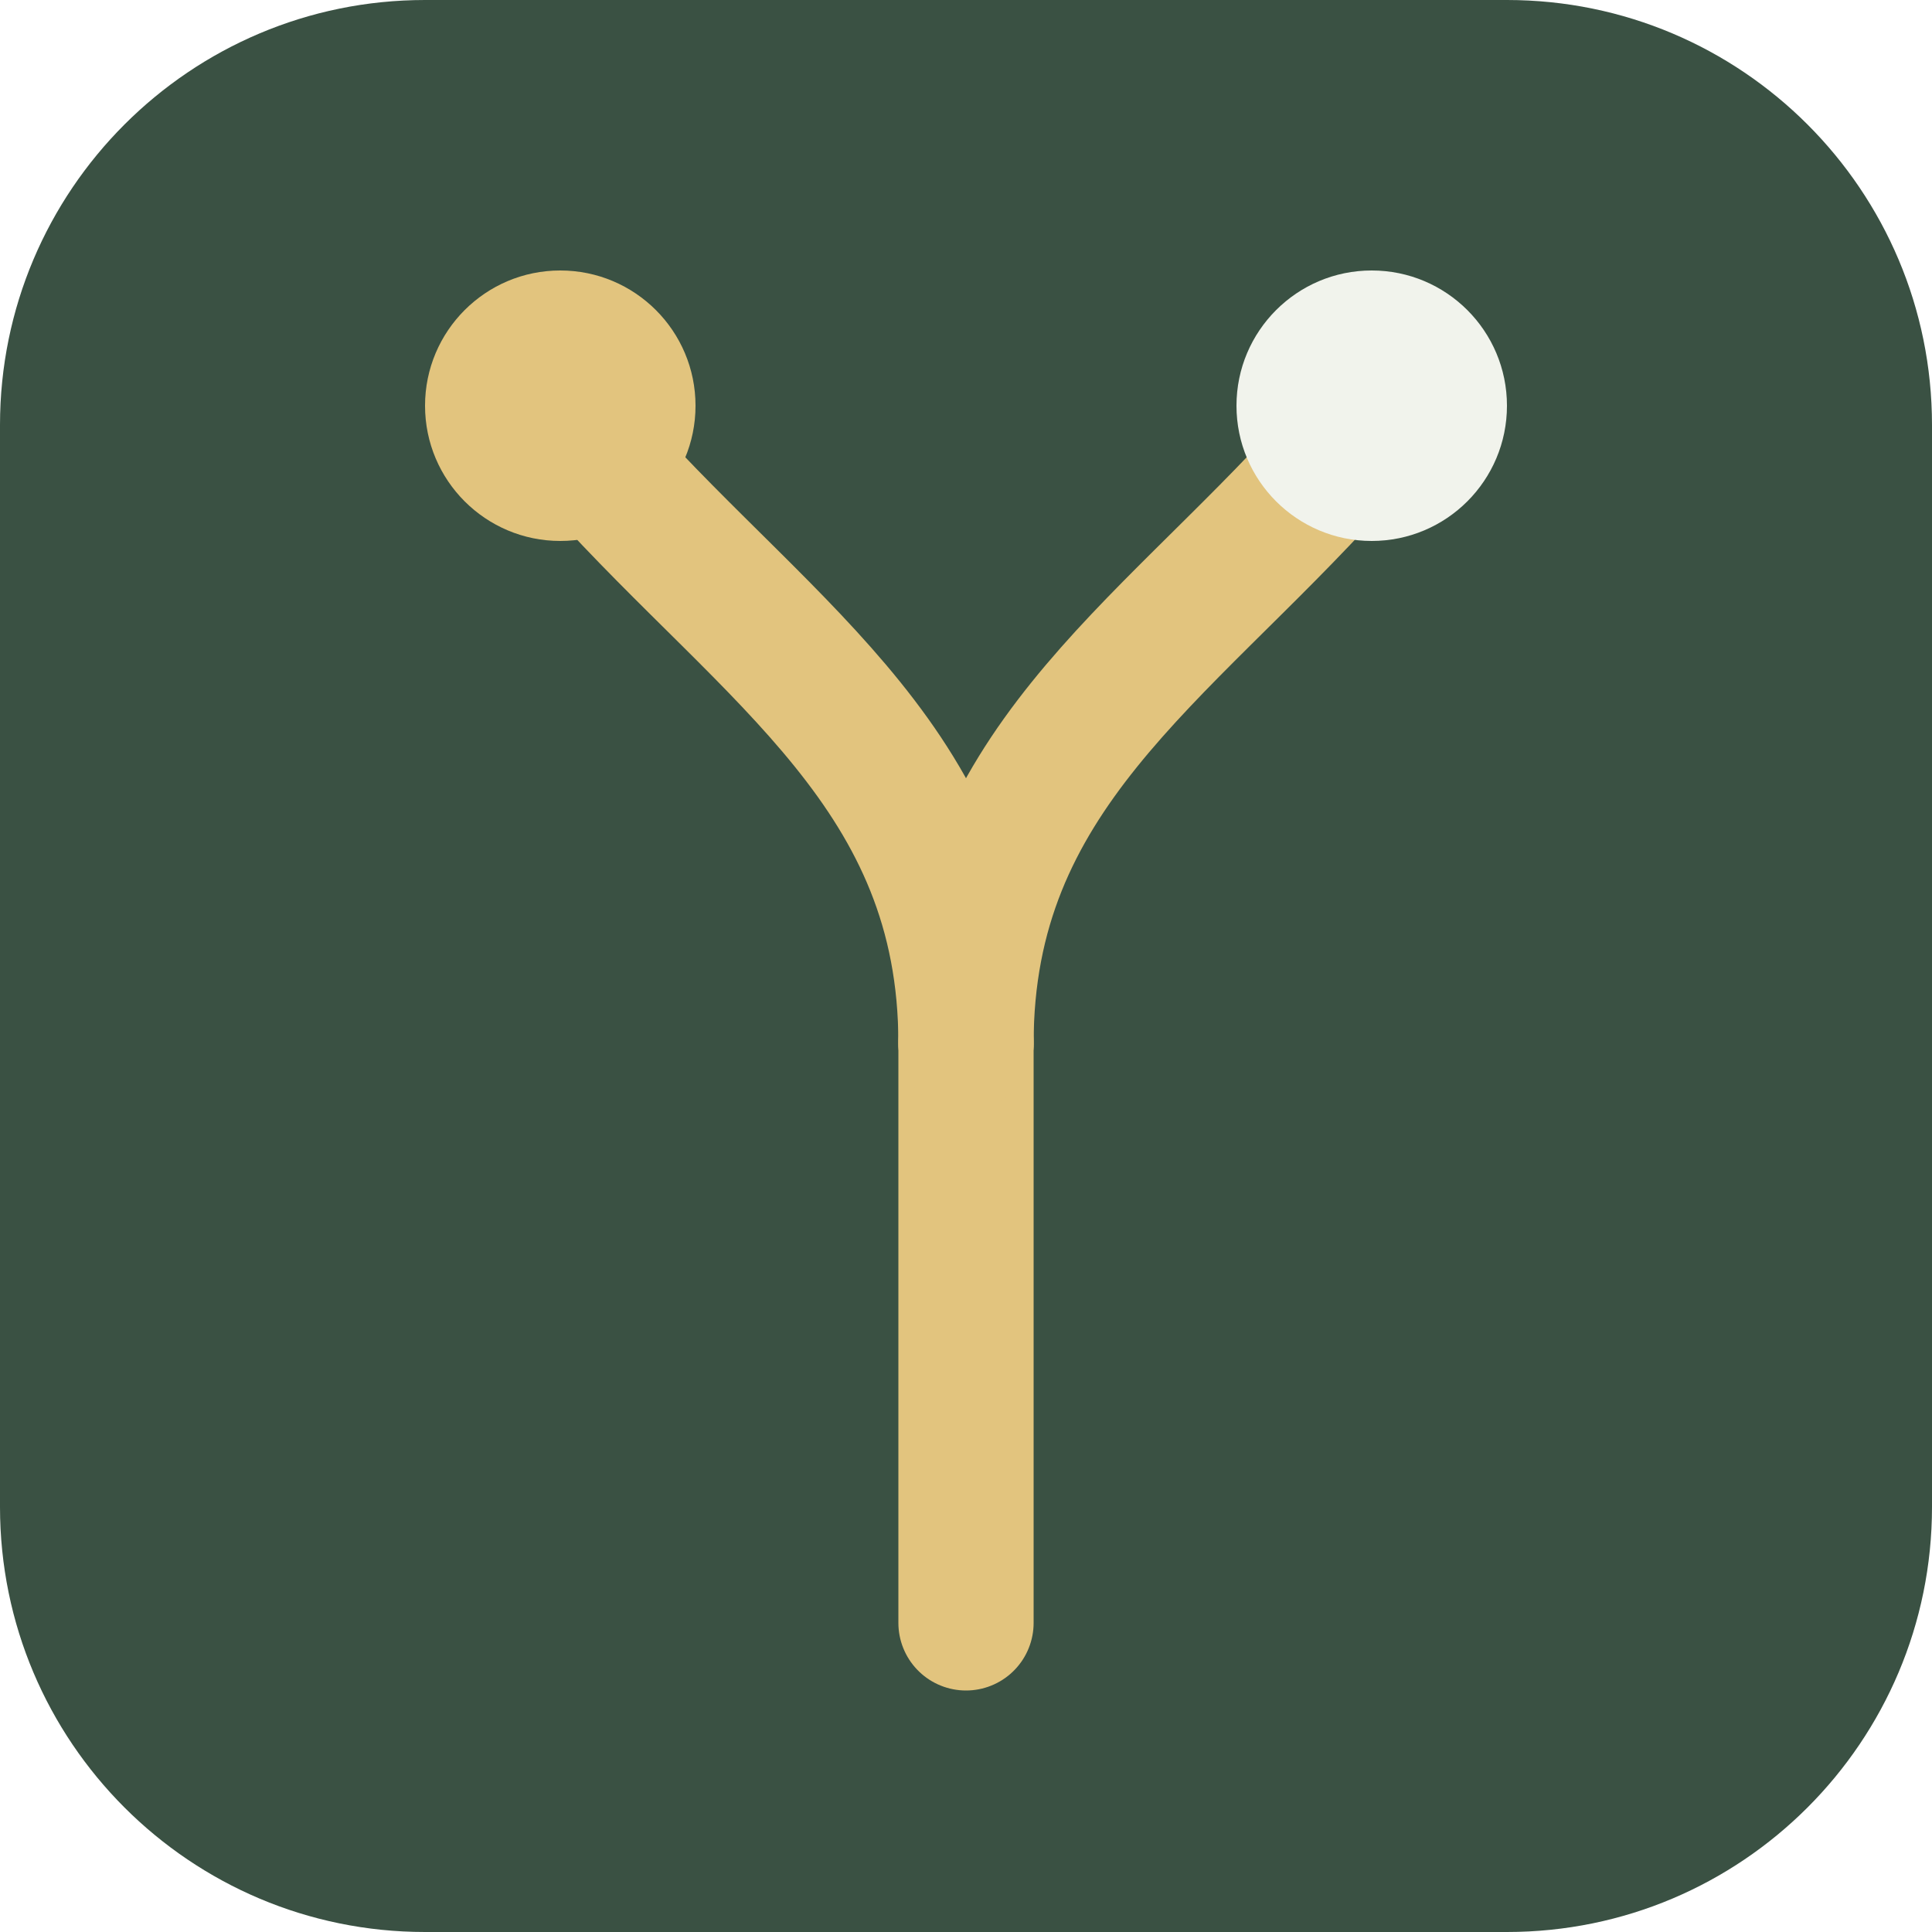
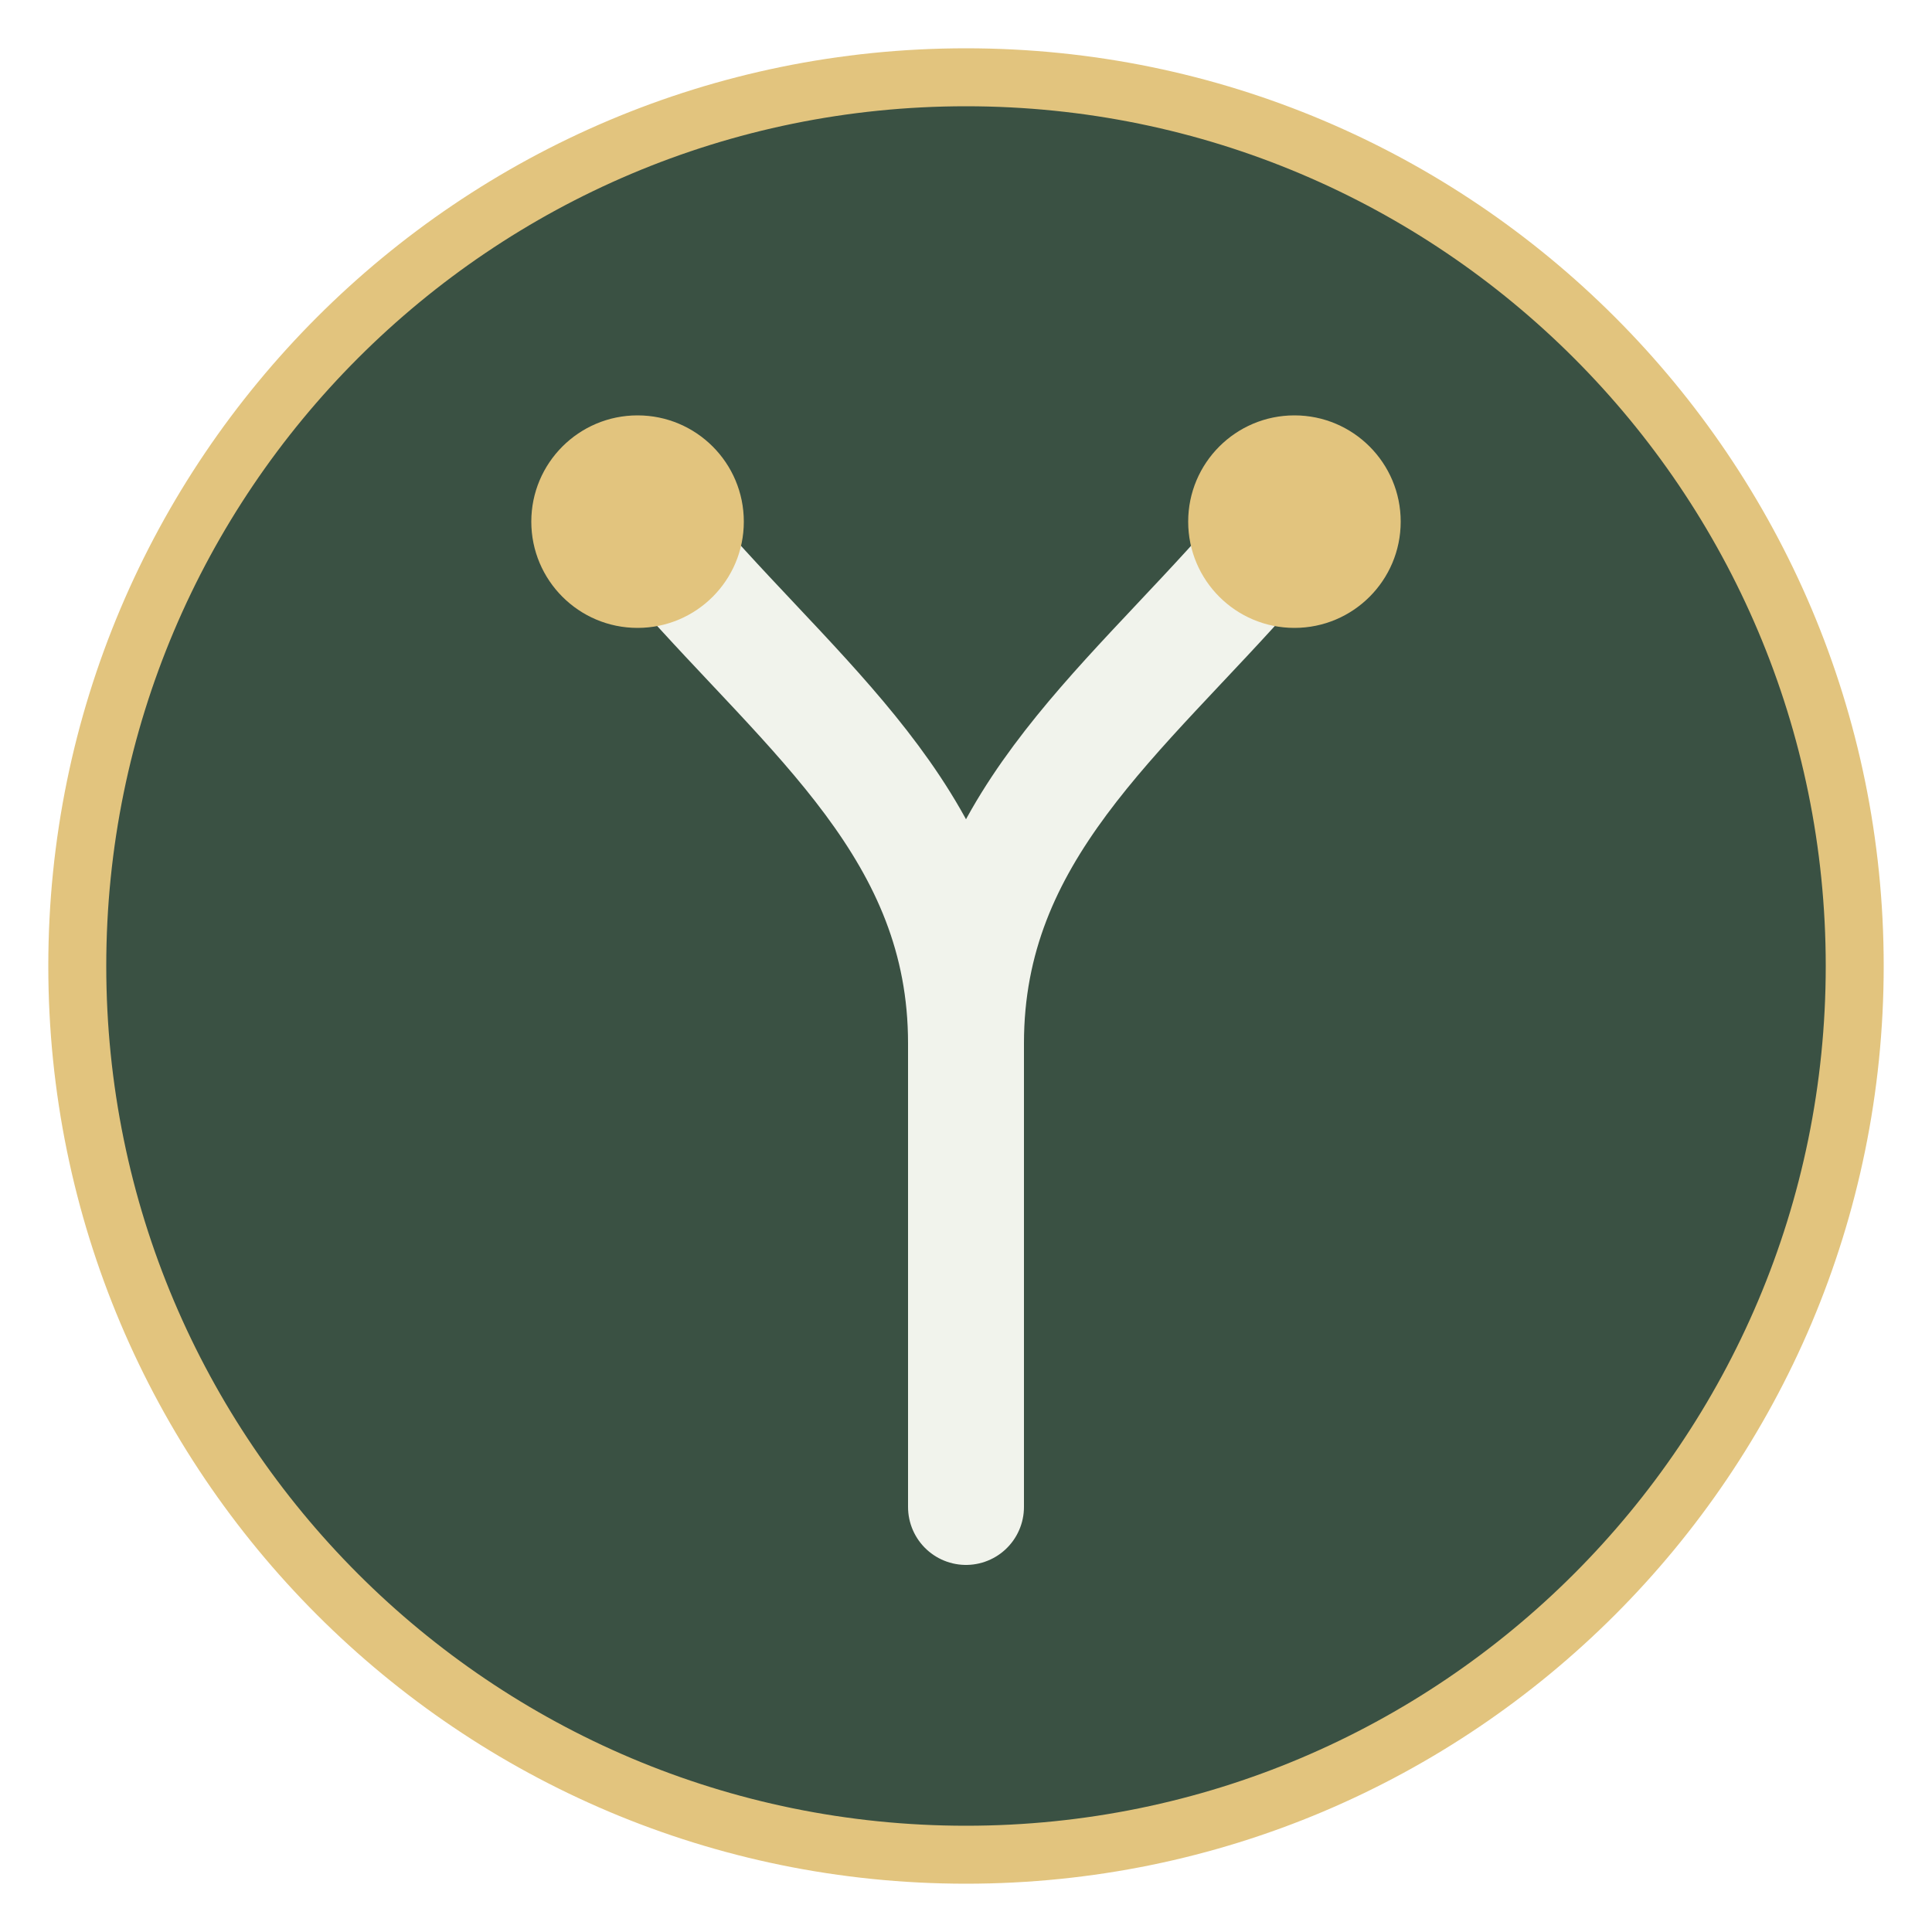
- <svg xmlns="http://www.w3.org/2000/svg" viewBox="0 0 100 100" width="512" height="512">
-   <rect width="100" height="100" rx="22" fill="#3a5143" />
-   <g fill="none" stroke="#e2c47e" stroke-width="7" stroke-linecap="round" stroke-linejoin="round">
-     <path d="M50 84 V54" />
-     <path d="M50 54 C50 40 40 34 31 24" />
-     <path d="M50 54 C50 40 60 34 69 24" />
+ <svg xmlns="http://www.w3.org/2000/svg" viewBox="0 0 100 100">
+   <circle cx="50" cy="50" r="46" fill="#3a5143" stroke="#e2c47e" stroke-width="3" />
+   <g fill="none" stroke="#f1f3ec" stroke-width="6" stroke-linecap="round">
+     <path d="M50 78 V54" />
+     <path d="M50 54 C50 43 42 37 35 29" />
+     <path d="M50 54 C50 43 58 37 65 29" />
  </g>
-   <circle cx="29" cy="21" r="7" fill="#e2c47e" />
-   <circle cx="71" cy="21" r="7" fill="#f1f3ec" />
+   <circle cx="33" cy="27" r="5.5" fill="#e2c47e" />
+   <circle cx="67" cy="27" r="5.5" fill="#e2c47e" />
</svg>
